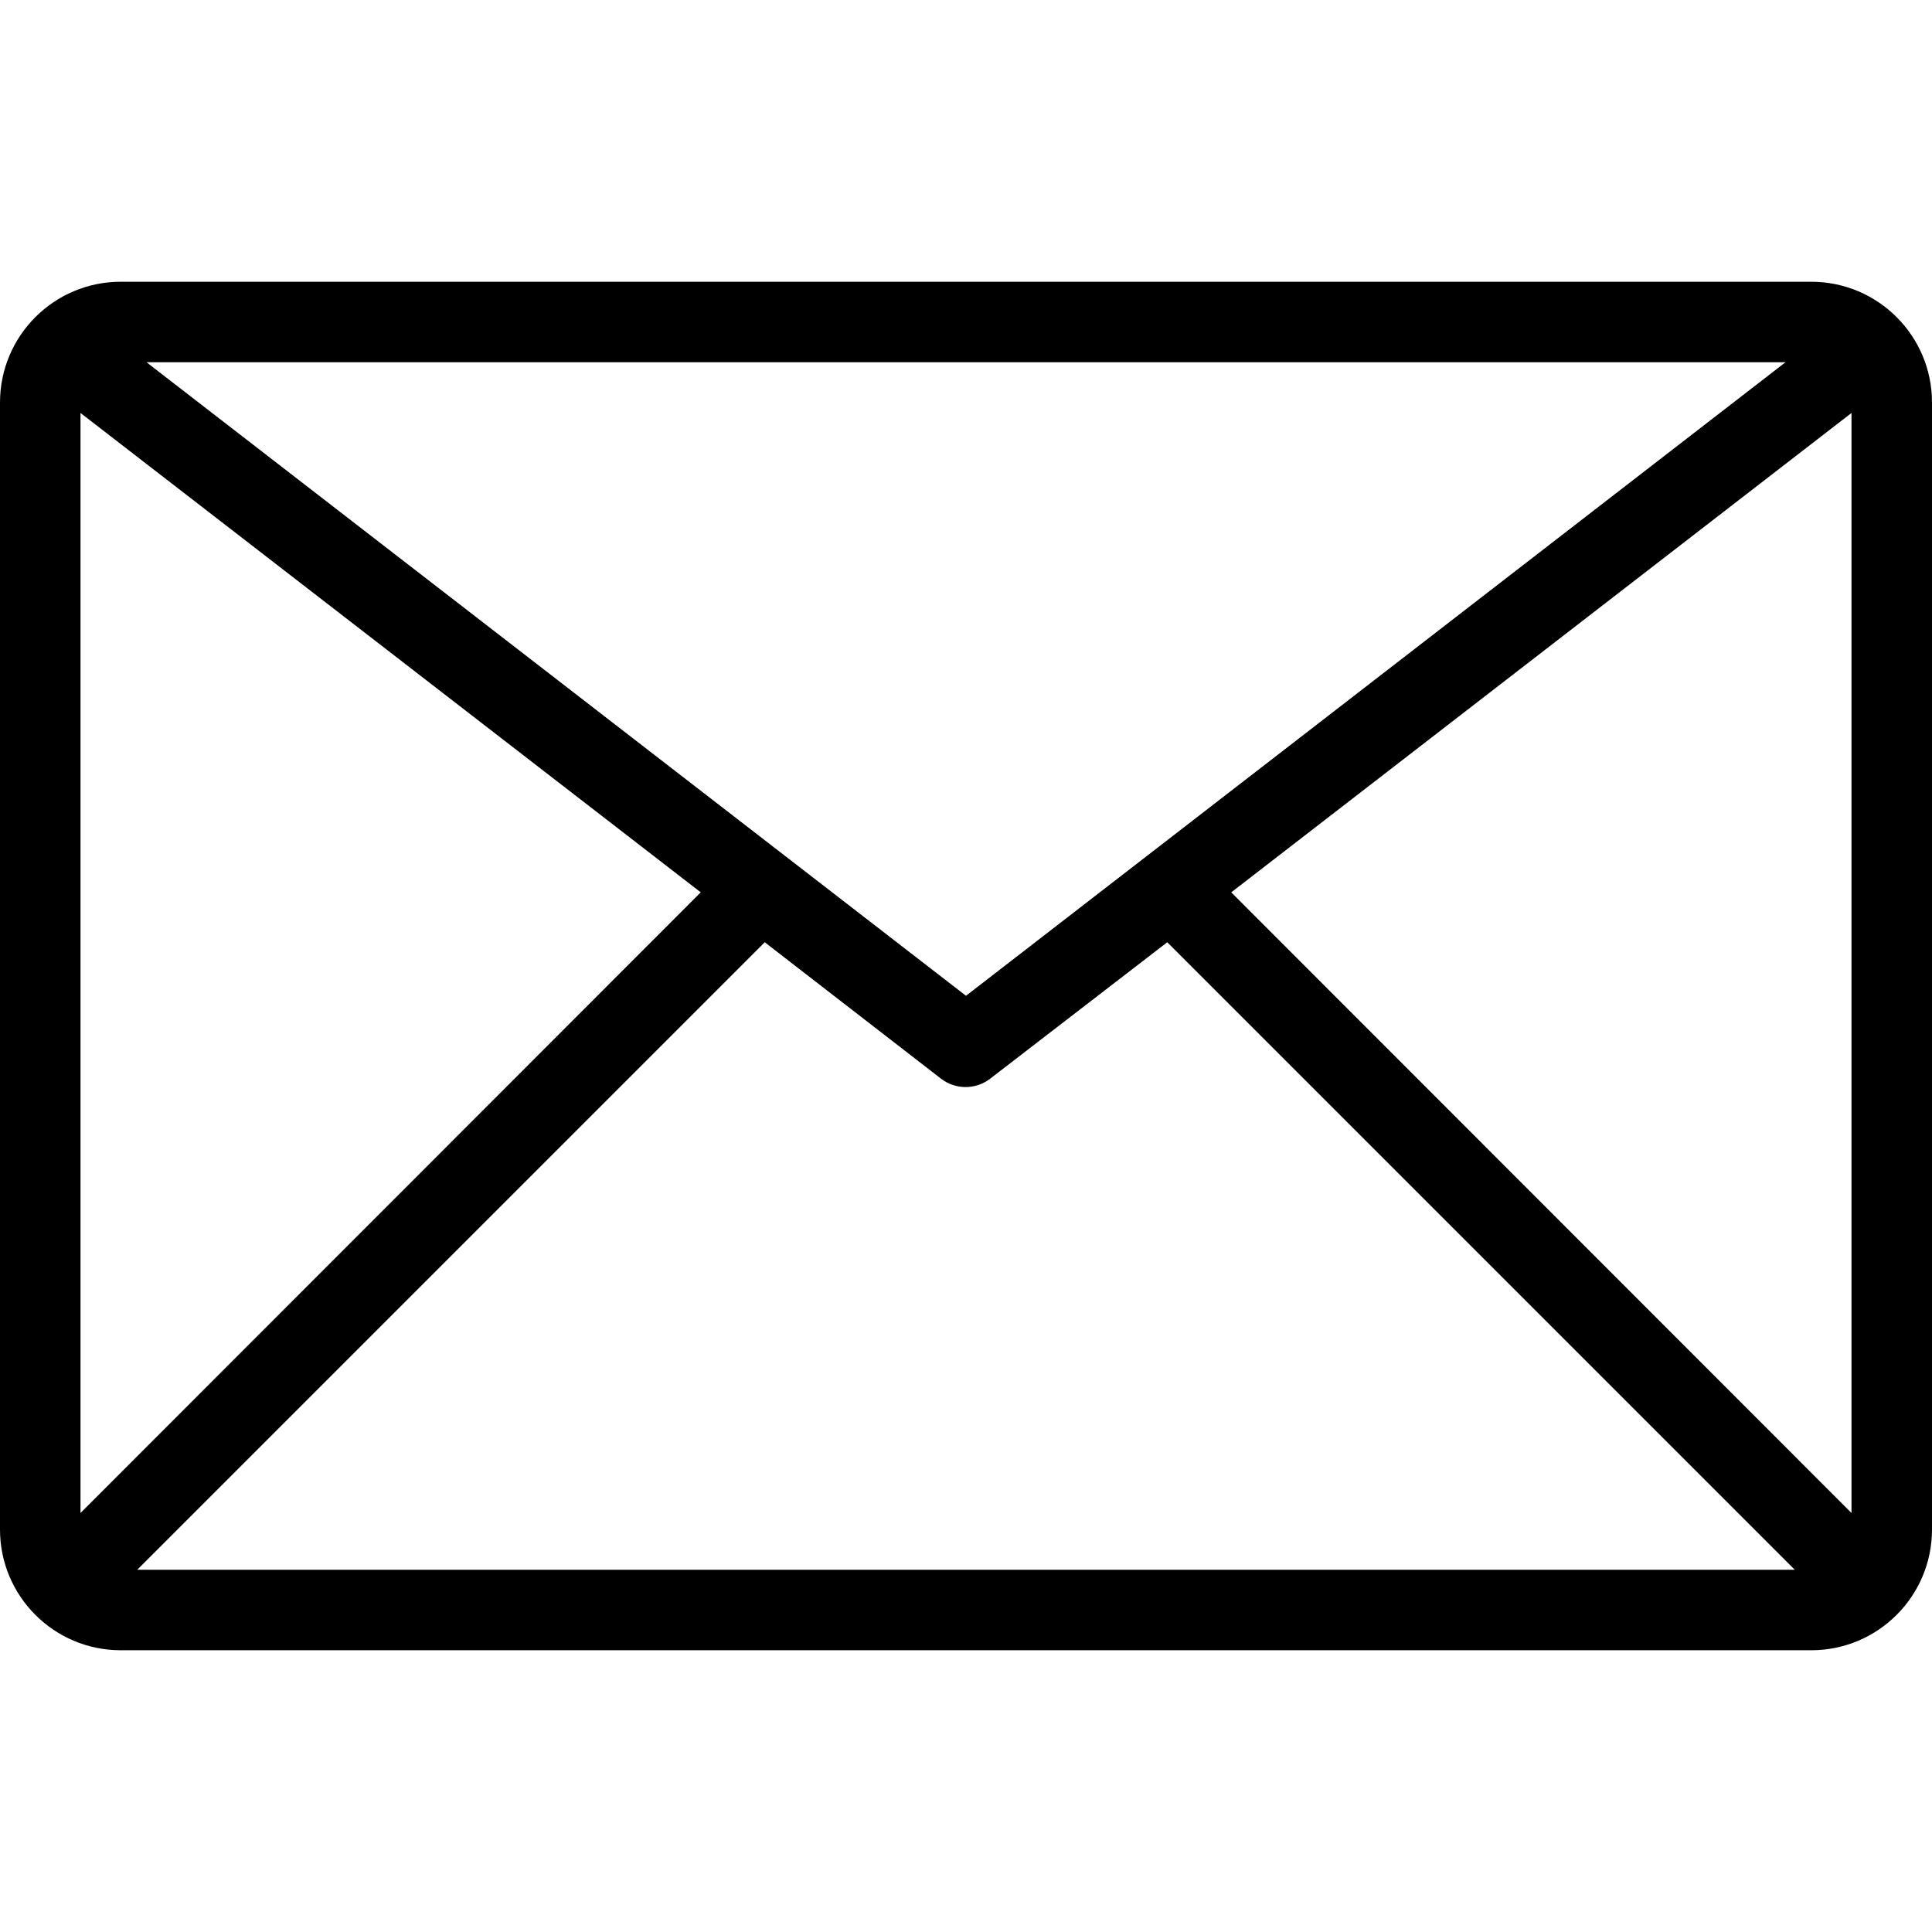
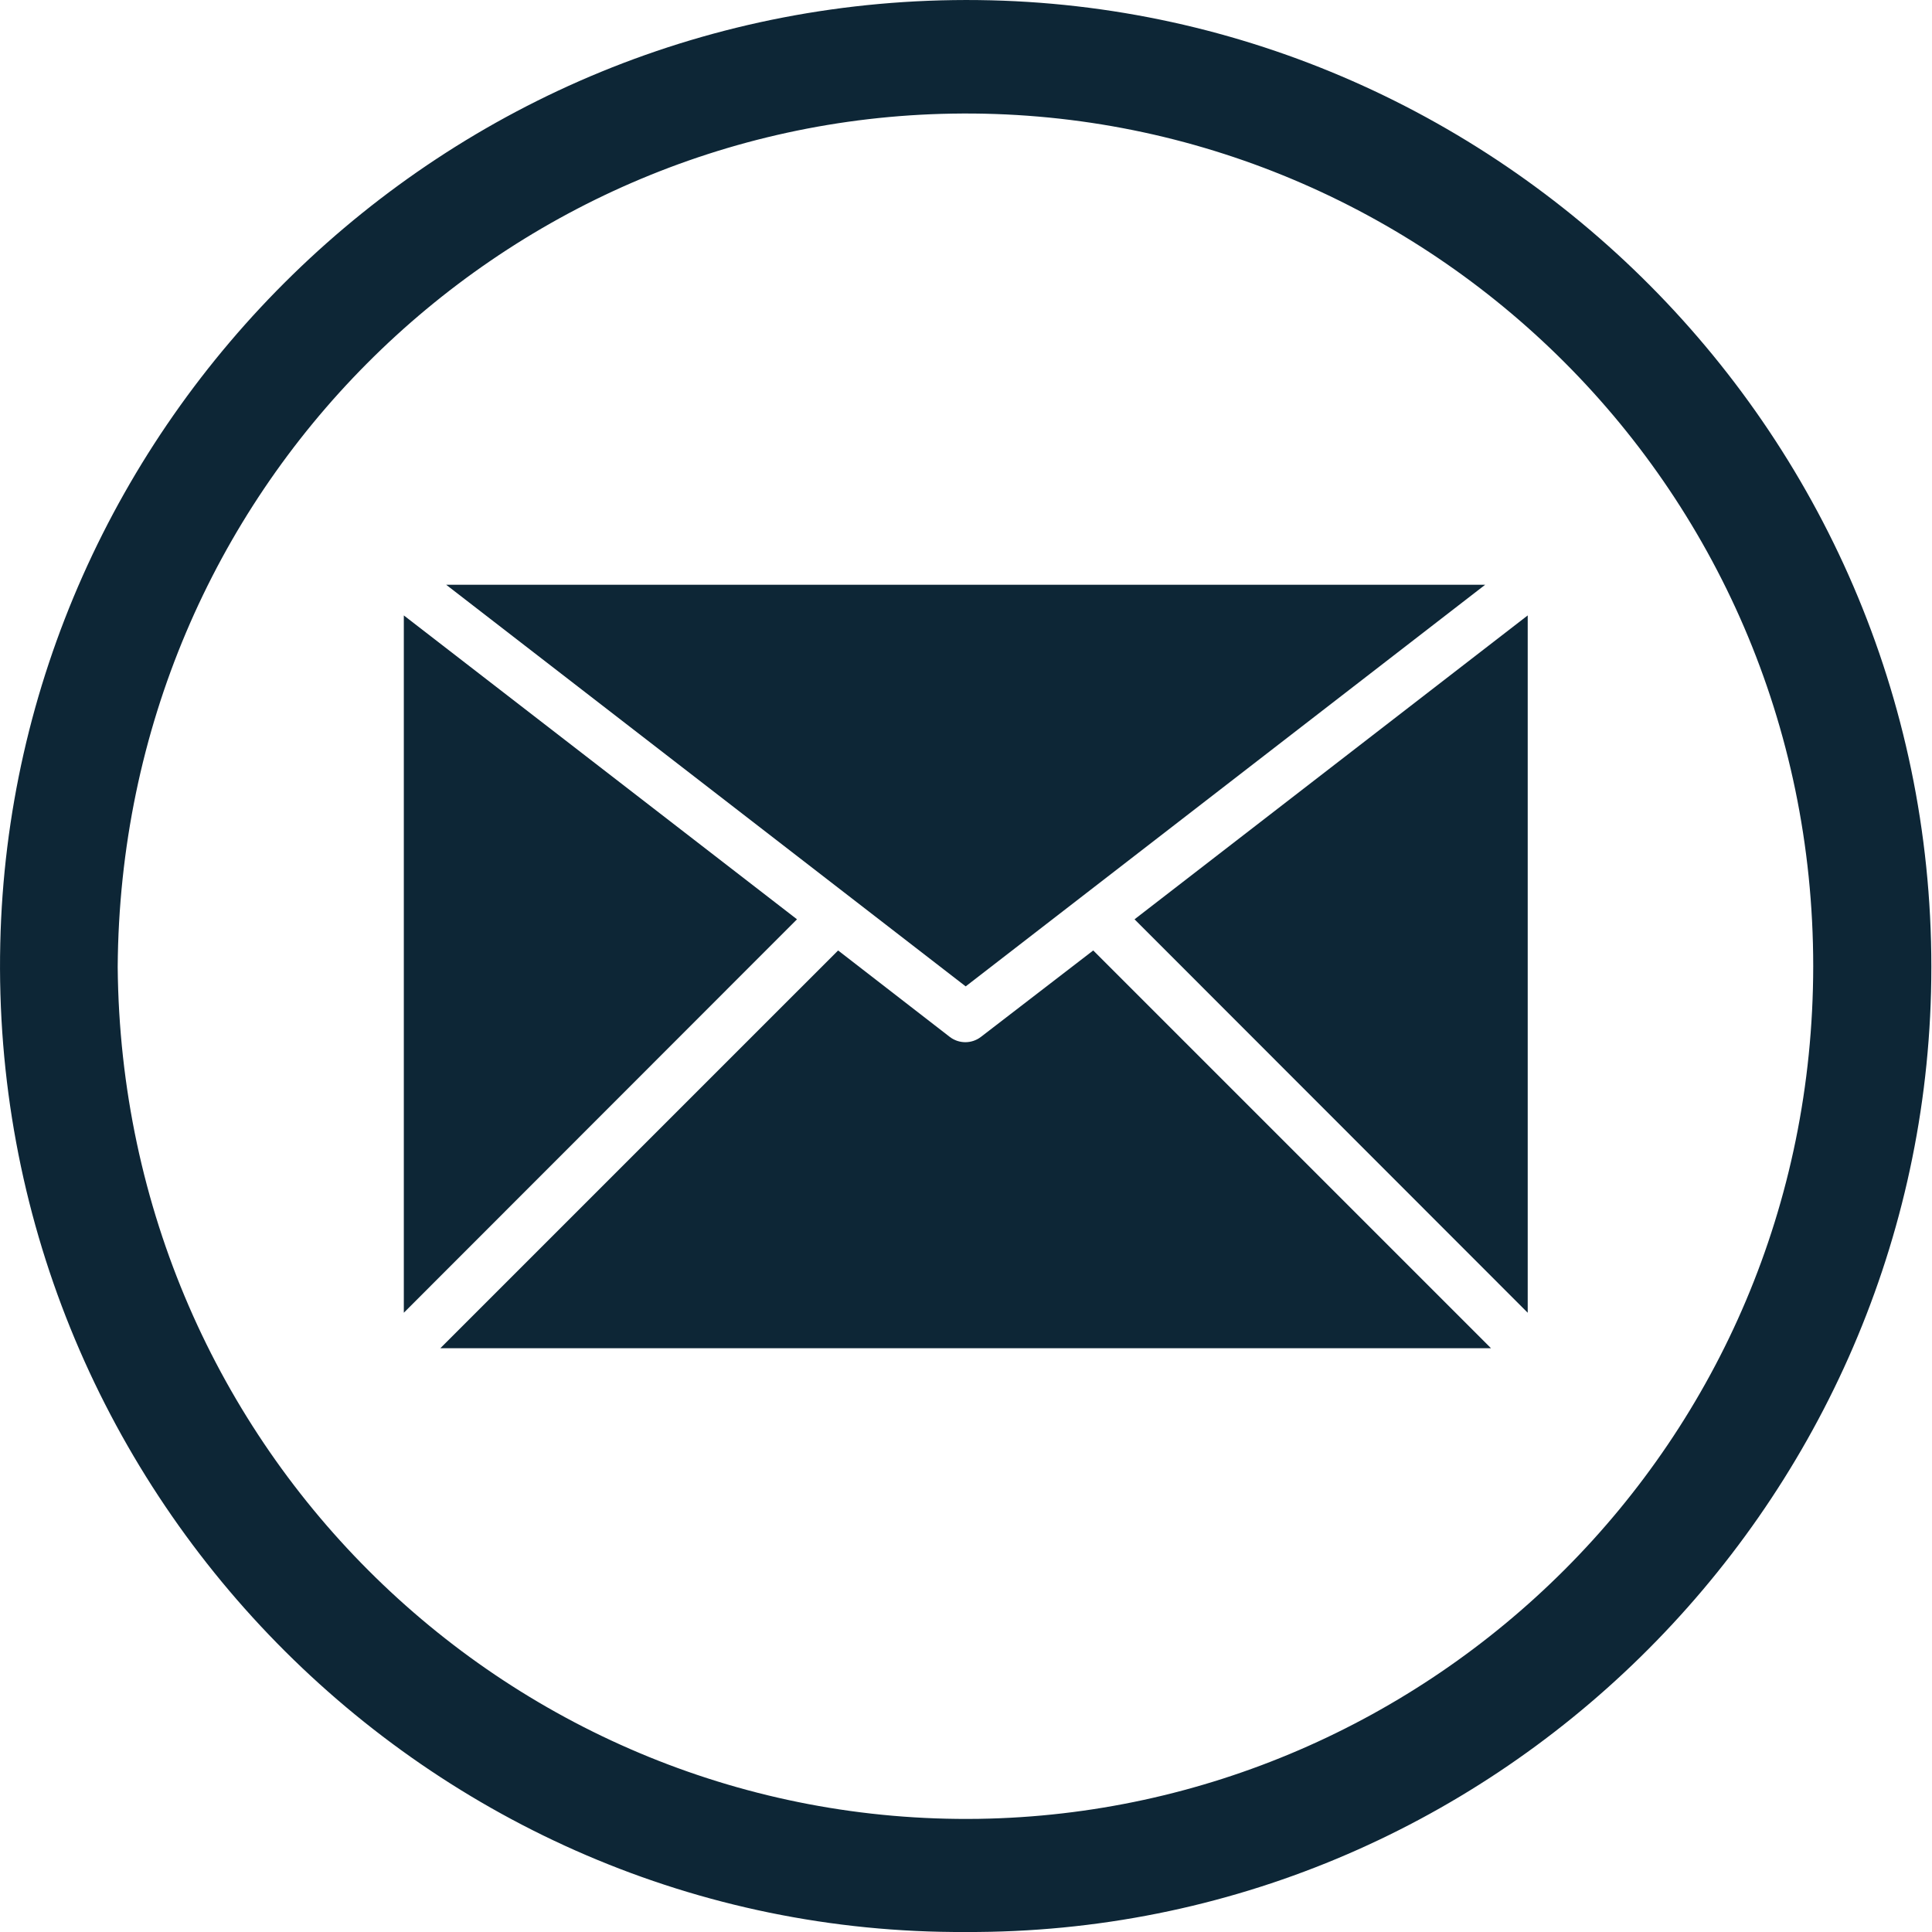
- <svg xmlns="http://www.w3.org/2000/svg" viewBox="0 0 48 48">
-   <g data-name="8-Email" id="_8-Email">
-     <path d="M45,7H3a3,3,0,0,0-3,3V38a3,3,0,0,0,3,3H45a3,3,0,0,0,3-3V10A3,3,0,0,0,45,7Zm-.64,2L24,24.74,3.64,9ZM2,37.59V10.26L17.41,22.17ZM3.41,39,19,23.41l4.38,3.39a1,1,0,0,0,1.22,0L29,23.41,44.59,39ZM46,37.59,30.59,22.17,46,10.26Z" />
+ <svg xmlns="http://www.w3.org/2000/svg" viewBox="0 0 498.35 498.52">
+   <defs>
+     <style>.cls-1{fill:#0d2636;}</style>
+   </defs>
+   <g id="Layer_2" data-name="Layer 2">
+     <g id="Layer_1-2" data-name="Layer 1">
+       <g id="_8-Email" data-name=" 8-Email">
+         <polygon class="cls-1" points="205.65 237.21 104.2 338.73 104.2 158.8 205.65 237.21" />
+         <path class="cls-1" d="M384.73,347.89H113.62L216.26,245.25l28.83,22.32a6.6,6.6,0,0,0,8,0l29-22.32Z" />
+         <polygon class="cls-1" points="394.2 158.8 394.2 338.73 292.75 237.21 394.2 158.8" />
+         <polygon class="cls-1" points="383.22 150.89 249.18 254.52 115.13 150.89 383.22 150.89" />
+       </g>
+       <path class="cls-1" d="M249.17,498.52c-138.6.7-252.3-114.5-249.1-255.1,3-134,114.1-245,252.4-243.4,136.6,1.6,249.4,115.4,245.8,256C494.87,389.42,384.87,499.12,249.17,498.52Zm-218.8-249c1.1,125.3,102.4,221.6,222.2,219.8,116.2-1.8,215.2-96.4,215.3-220,0-125.2-102.1-222-222.2-220C129.27,31.22,31.17,126,30.37,249.52Z" />
+     </g>
  </g>
</svg>
